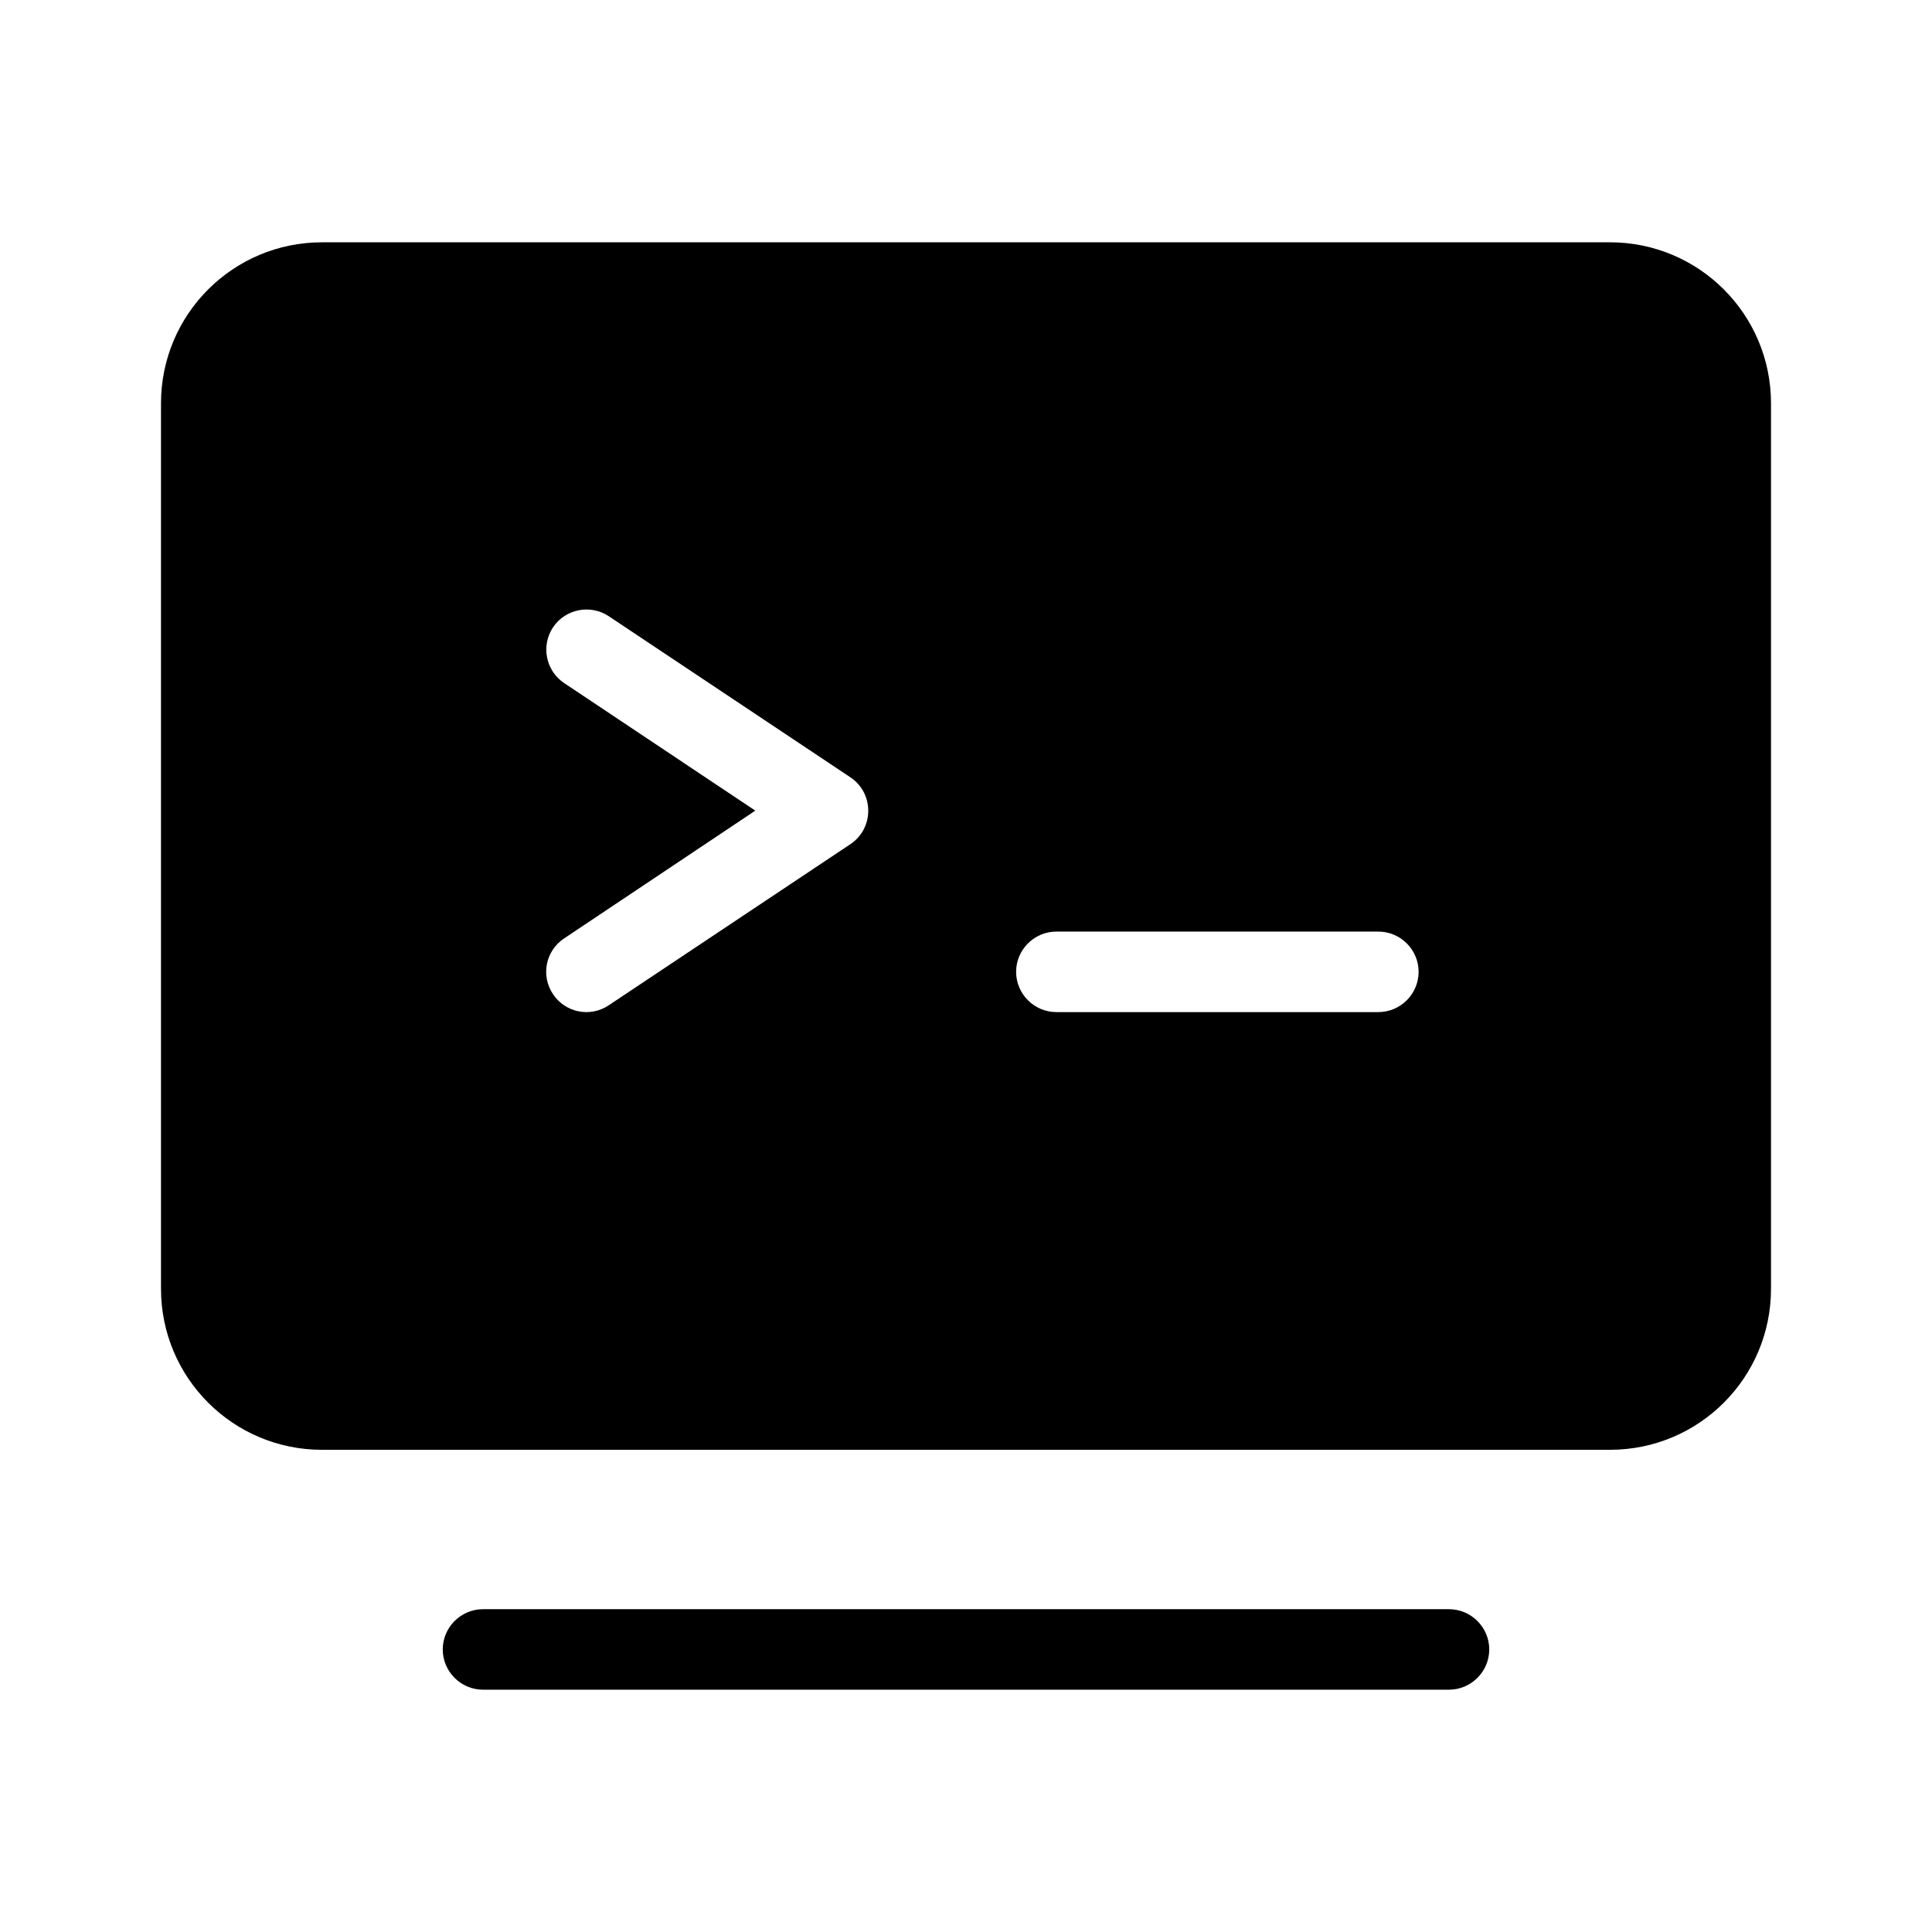
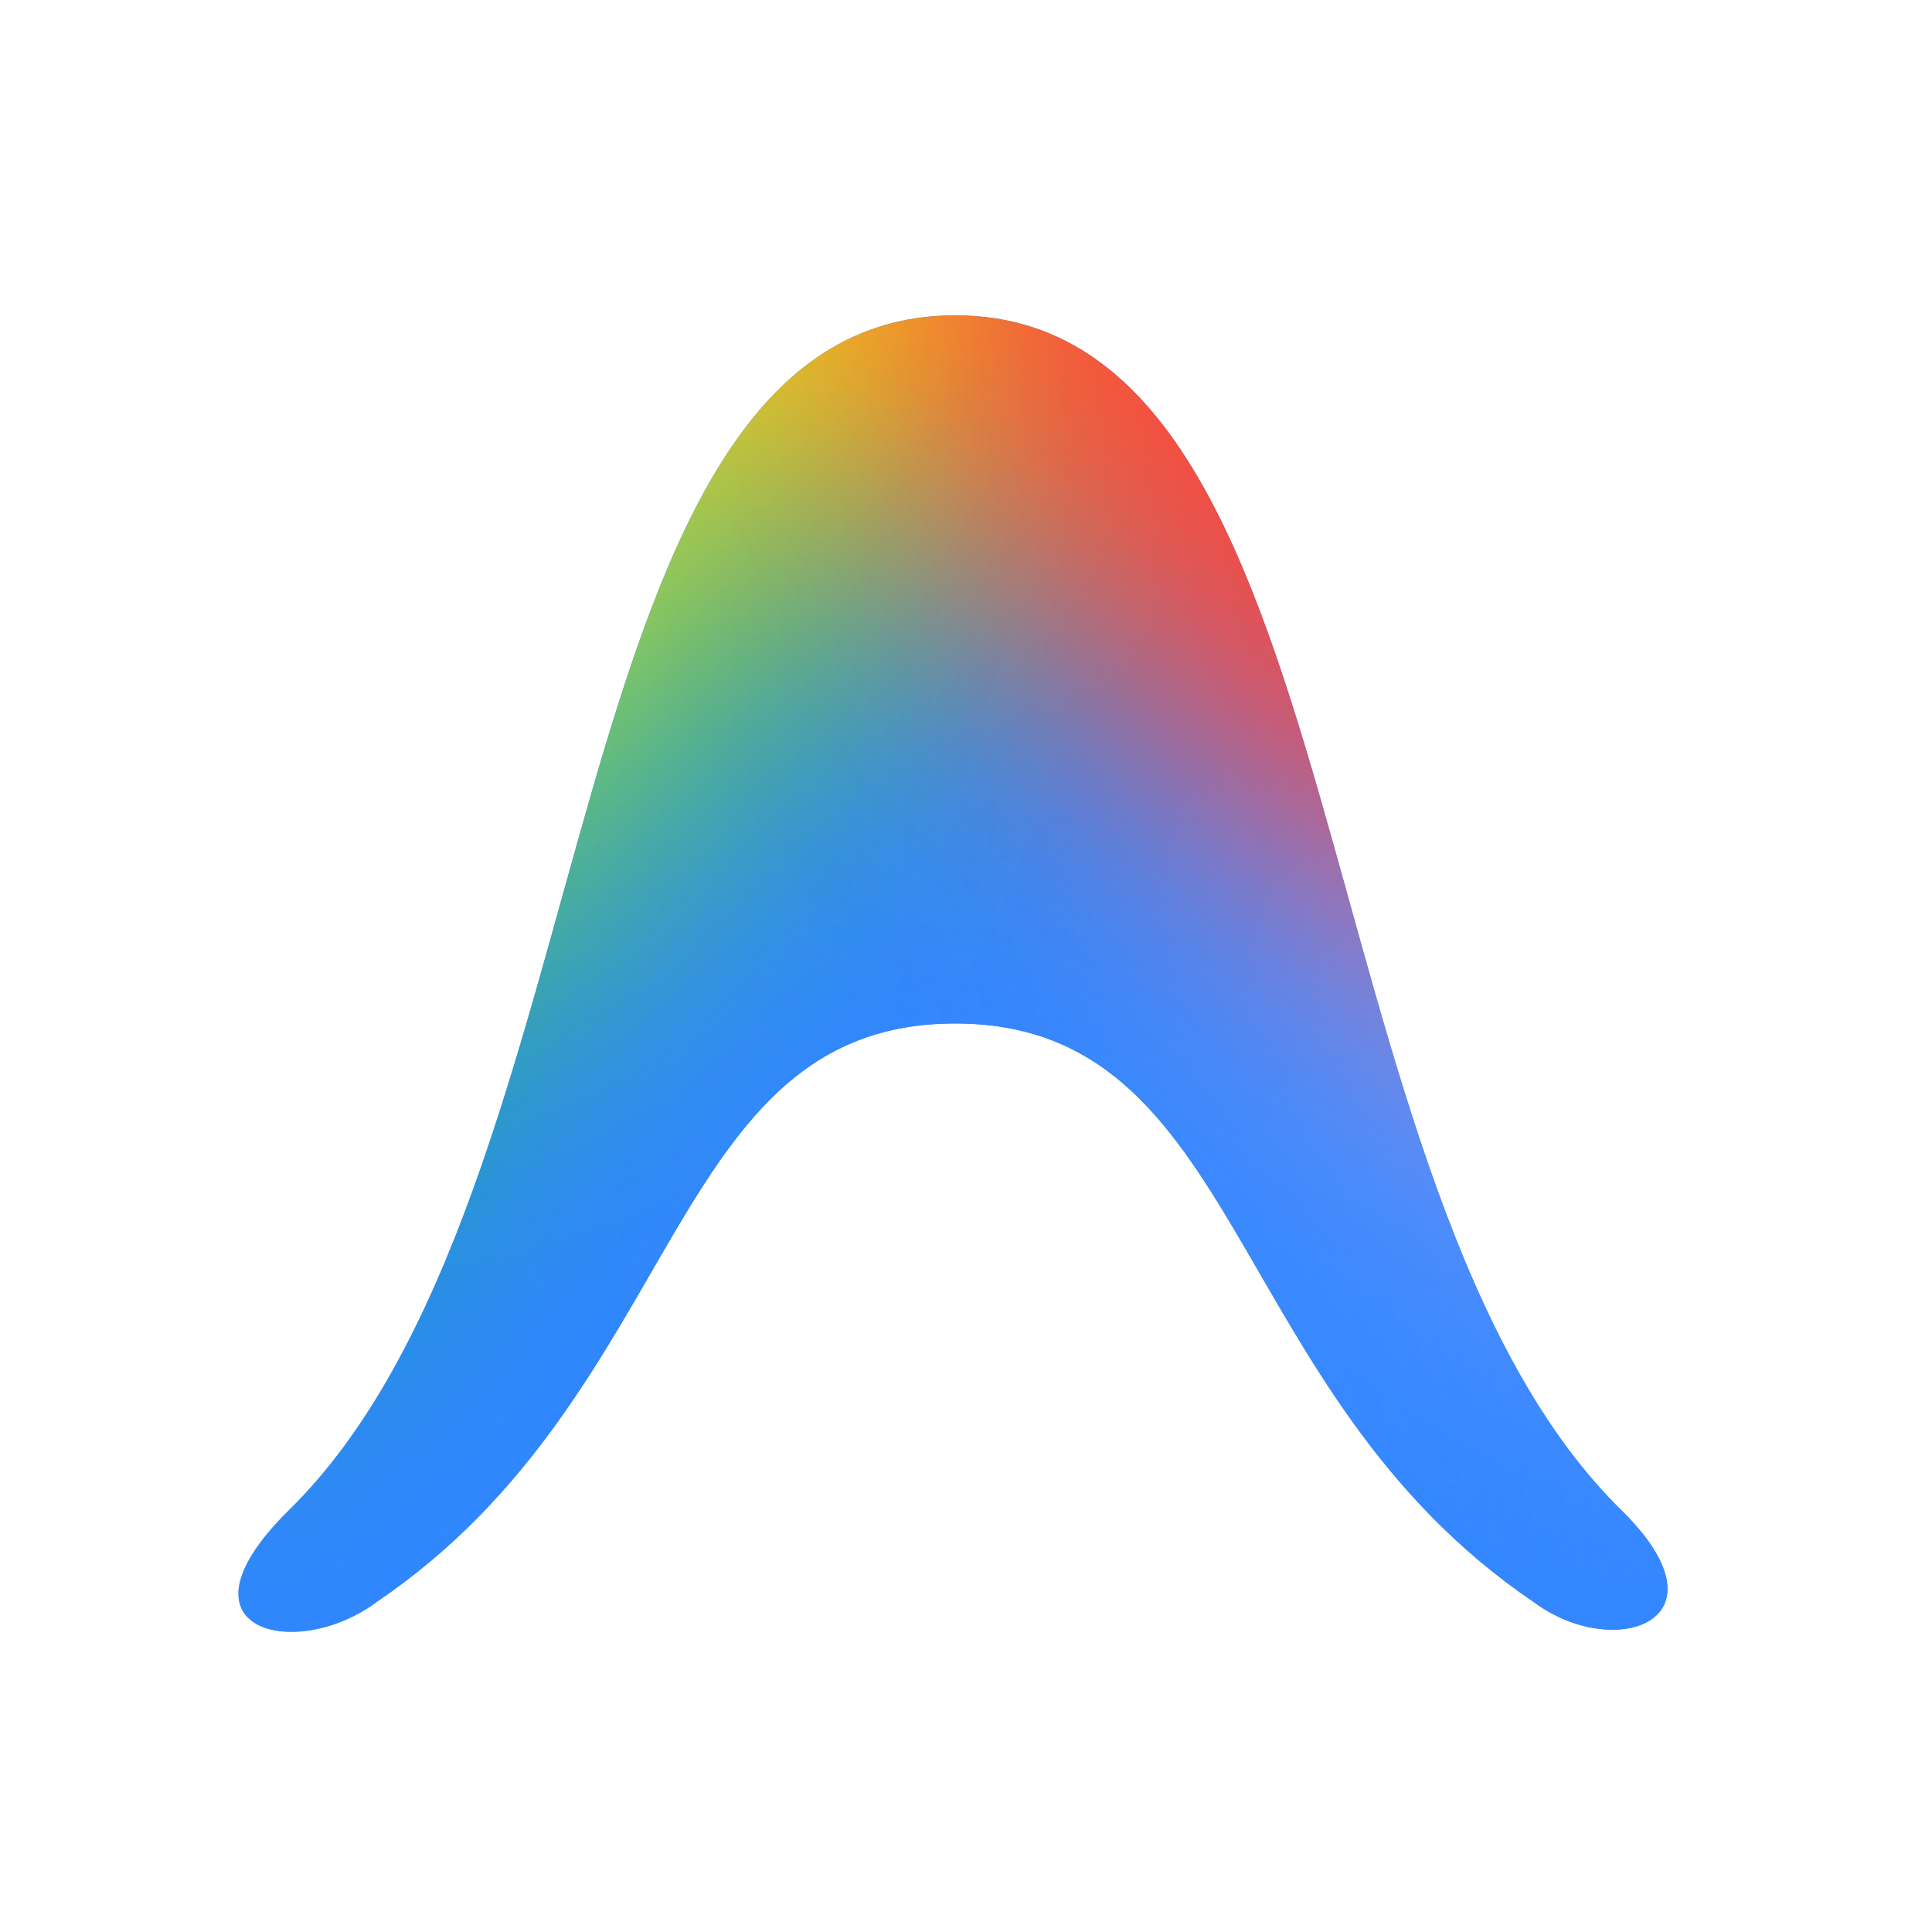
- <svg xmlns="http://www.w3.org/2000/svg" viewBox="0 0 1024 1024" version="1.1">
-   <path d="M170.667 128.427h682.667c47.147 0 85.333 38.187 85.333 85.333v469.333c0 47.147-38.187 85.333-85.333 85.333H170.667c-47.147 0-85.333-38.187-85.333-85.333v-469.333c0-47.147 38.187-85.333 85.333-85.333z m128.32 368.96c-9.813 6.507-12.48 19.733-5.867 29.547 6.507 9.813 19.733 12.48 29.547 5.867l128-85.333c12.693-8.427 12.693-27.093 0-35.52l-128-85.333c-9.813-6.507-23.04-3.84-29.547 5.867-6.507 9.813-3.84 23.04 5.867 29.547l101.333 67.627-101.333 67.733z m260.907 39.04h170.667c11.733 0 21.333-9.6 21.333-21.333s-9.6-21.333-21.333-21.333h-170.667c-11.733 0-21.333 9.6-21.333 21.333s9.6 21.333 21.333 21.333zM256 895.573c-11.733 0-21.333-9.6-21.333-21.333s9.6-21.333 21.333-21.333h512c11.733 0 21.333 9.6 21.333 21.333s-9.6 21.333-21.333 21.333H256z" />
+ <svg xmlns="http://www.w3.org/2000/svg" fill="none" viewBox="0 0 113 113">
+   <path d="M89.699 93.695C94.366 97.195 101.366 94.862 94.949 88.445C75.699 69.778 79.782 18.445 55.866 18.445C31.949 18.445 36.032 69.778 16.782 88.445C9.783 95.445 17.366 97.195 22.032 93.695C40.116 81.445 38.949 59.862 55.866 59.862C72.782 59.862 71.616 81.445 89.699 93.695Z" fill="#3186FF" />
+   <mask id="mask0_6001_463" maskUnits="userSpaceOnUse" x="13" y="18" width="85" height="78" style="mask-type: alpha">
+     <path d="M89.699 93.695C94.366 97.195 101.366 94.862 94.949 88.445C75.699 69.778 79.782 18.445 55.866 18.445C31.949 18.445 36.032 69.778 16.782 88.445C9.783 95.445 17.366 97.195 22.032 93.695C40.116 81.445 38.949 59.862 55.866 59.862C72.782 59.862 71.616 81.445 89.699 93.695Z" fill="black" />
+   </mask>
+   <g mask="url(#mask0_6001_463)">
+     <g filter="url(#filter0_f_6001_463)">
+       <ellipse cx="22.787" cy="26.81" rx="22.787" ry="26.81" transform="matrix(-0.112784 0.99362 -0.99362 -0.112781 66.2473 -15.5344)" fill="#FFE432" />
+     </g>
+     <g filter="url(#filter1_f_6001_463)">
+       <ellipse cx="96.491" cy="35.123" rx="29.501" ry="30.149" transform="rotate(76.9243 96.491 35.1231)" fill="#FC413D" />
+     </g>
+     <g filter="url(#filter2_f_6001_463)">
+       <ellipse cx="9.03" cy="41.665" rx="30.832" ry="39.942" transform="rotate(74.1257 9.02988 41.6647)" fill="#00B95C" />
+     </g>
+     <g filter="url(#filter3_f_6001_463)">
+       <ellipse cx="9.03" cy="41.665" rx="30.832" ry="39.942" transform="rotate(74.1257 9.02988 41.6647)" fill="#00B95C" />
+     </g>
+     <g filter="url(#filter4_f_6001_463)">
+       <ellipse cx="11.221" cy="42.892" rx="30.22" ry="33.27" transform="rotate(45.6065 11.2212 42.8915)" fill="#00B95C" />
+     </g>
+     <g filter="url(#filter5_f_6001_463)">
+       <ellipse cx="75.755" cy="104.822" rx="29.018" ry="27.943" transform="rotate(76.9243 75.7546 104.822)" fill="#3186FF" />
+     </g>
+     <g filter="url(#filter6_f_6001_463)">
+       <ellipse cx="33.566" cy="35.404" rx="33.566" ry="35.404" transform="matrix(-0.409539 0.912293 -0.912294 -0.409537 101.25 -15.1674)" fill="#FBBC04" />
+     </g>
+     <g filter="url(#filter7_f_6001_463)">
+       <path d="M2.568 149.695C-15.812 142.48 15.599 83.116 23.409 63.22C31.22 43.324 52.451 33.045 70.831 40.26C89.211 47.475 110.996 87.216 103.185 107.112C95.374 127.008 20.948 156.91 2.568 149.695Z" fill="#3186FF" />
+     </g>
+     <g filter="url(#filter8_f_6001_463)">
+       <path d="M113.934 75.808C109.013 81.551 96.172 78.622 85.253 69.267C74.334 59.911 69.47 47.671 74.391 41.928C79.312 36.185 92.153 39.114 103.072 48.469C113.991 57.825 118.855 70.065 113.934 75.808Z" fill="#749BFF" />
+     </g>
+     <g filter="url(#filter9_f_6001_463)">
+       <ellipse cx="92.611" cy="23.796" rx="44.241" ry="27.502" transform="rotate(34.0763 92.611 23.7962)" fill="#FC413D" />
+     </g>
+     <g filter="url(#filter10_f_6001_463)">
+       <ellipse cx="23.495" cy="29.589" rx="23.707" ry="13.787" transform="rotate(112.516 23.4949 29.5887)" fill="#FFEE48" />
+     </g>
+   </g>
+   <defs>
+     <filter id="filter0_f_6001_463" x="2.493" y="-26.542" width="69.09" height="61.252" filterUnits="userSpaceOnUse" color-interpolation-filters="sRGB">
+       <feFlood flood-opacity="0" result="BackgroundImageFix" />
+       <feBlend mode="normal" in="SourceGraphic" in2="BackgroundImageFix" result="shape" />
+       <feGaussianBlur stdDeviation="3.89" result="effect1_foregroundBlur_6001_463" />
+     </filter>
+     <filter id="filter1_f_6001_463" x="28.752" y="-32.033" width="135.477" height="134.313" filterUnits="userSpaceOnUse" color-interpolation-filters="sRGB">
+       <feFlood flood-opacity="0" result="BackgroundImageFix" />
+       <feBlend mode="normal" in="SourceGraphic" in2="BackgroundImageFix" result="shape" />
+       <feGaussianBlur stdDeviation="18.808" result="effect1_foregroundBlur_6001_463" />
+     </filter>
+     <filter id="filter2_f_6001_463" x="-62.288" y="-21.925" width="142.637" height="127.18" filterUnits="userSpaceOnUse" color-interpolation-filters="sRGB">
+       <feFlood flood-opacity="0" result="BackgroundImageFix" />
+       <feBlend mode="normal" in="SourceGraphic" in2="BackgroundImageFix" result="shape" />
+       <feGaussianBlur stdDeviation="15.988" result="effect1_foregroundBlur_6001_463" />
+     </filter>
+     <filter id="filter3_f_6001_463" x="-62.288" y="-21.925" width="142.637" height="127.18" filterUnits="userSpaceOnUse" color-interpolation-filters="sRGB">
+       <feFlood flood-opacity="0" result="BackgroundImageFix" />
+       <feBlend mode="normal" in="SourceGraphic" in2="BackgroundImageFix" result="shape" />
+       <feGaussianBlur stdDeviation="15.988" result="effect1_foregroundBlur_6001_463" />
+     </filter>
+     <filter id="filter4_f_6001_463" x="-52.57" y="-20.835" width="127.582" height="127.452" filterUnits="userSpaceOnUse" color-interpolation-filters="sRGB">
+       <feFlood flood-opacity="0" result="BackgroundImageFix" />
+       <feBlend mode="normal" in="SourceGraphic" in2="BackgroundImageFix" result="shape" />
+       <feGaussianBlur stdDeviation="15.988" result="effect1_foregroundBlur_6001_463" />
+     </filter>
+     <filter id="filter5_f_6001_463" x="17.362" y="45.465" width="116.786" height="118.715" filterUnits="userSpaceOnUse" color-interpolation-filters="sRGB">
+       <feFlood flood-opacity="0" result="BackgroundImageFix" />
+       <feBlend mode="normal" in="SourceGraphic" in2="BackgroundImageFix" result="shape" />
+       <feGaussianBlur stdDeviation="15.194" result="effect1_foregroundBlur_6001_463" />
+     </filter>
+     <filter id="filter6_f_6001_463" x="-7.448" y="-60.474" width="125.303" height="122.858" filterUnits="userSpaceOnUse" color-interpolation-filters="sRGB">
+       <feFlood flood-opacity="0" result="BackgroundImageFix" />
+       <feBlend mode="normal" in="SourceGraphic" in2="BackgroundImageFix" result="shape" />
+       <feGaussianBlur stdDeviation="13.77" result="effect1_foregroundBlur_6001_463" />
+     </filter>
+     <filter id="filter7_f_6001_463" x="-27.709" y="13.36" width="157.119" height="162.029" filterUnits="userSpaceOnUse" color-interpolation-filters="sRGB">
+       <feFlood flood-opacity="0" result="BackgroundImageFix" />
+       <feBlend mode="normal" in="SourceGraphic" in2="BackgroundImageFix" result="shape" />
+       <feGaussianBlur stdDeviation="12.297" result="effect1_foregroundBlur_6001_463" />
+     </filter>
+     <filter id="filter8_f_6001_463" x="50.464" y="16.981" width="87.397" height="83.774" filterUnits="userSpaceOnUse" color-interpolation-filters="sRGB">
+       <feFlood flood-opacity="0" result="BackgroundImageFix" />
+       <feBlend mode="normal" in="SourceGraphic" in2="BackgroundImageFix" result="shape" />
+       <feGaussianBlur stdDeviation="11.004" result="effect1_foregroundBlur_6001_463" />
+     </filter>
+     <filter id="filter9_f_6001_463" x="34.26" y="-28.457" width="116.701" height="104.506" filterUnits="userSpaceOnUse" color-interpolation-filters="sRGB">
+       <feFlood flood-opacity="0" result="BackgroundImageFix" />
+       <feBlend mode="normal" in="SourceGraphic" in2="BackgroundImageFix" result="shape" />
+       <feGaussianBlur stdDeviation="9.294" result="effect1_foregroundBlur_6001_463" />
+     </filter>
+     <filter id="filter10_f_6001_463" x="-15.152" y="-15.949" width="77.294" height="91.076" filterUnits="userSpaceOnUse" color-interpolation-filters="sRGB">
+       <feFlood flood-opacity="0" result="BackgroundImageFix" />
+       <feBlend mode="normal" in="SourceGraphic" in2="BackgroundImageFix" result="shape" />
+       <feGaussianBlur stdDeviation="11.503" result="effect1_foregroundBlur_6001_463" />
+     </filter>
+   </defs>
</svg>
